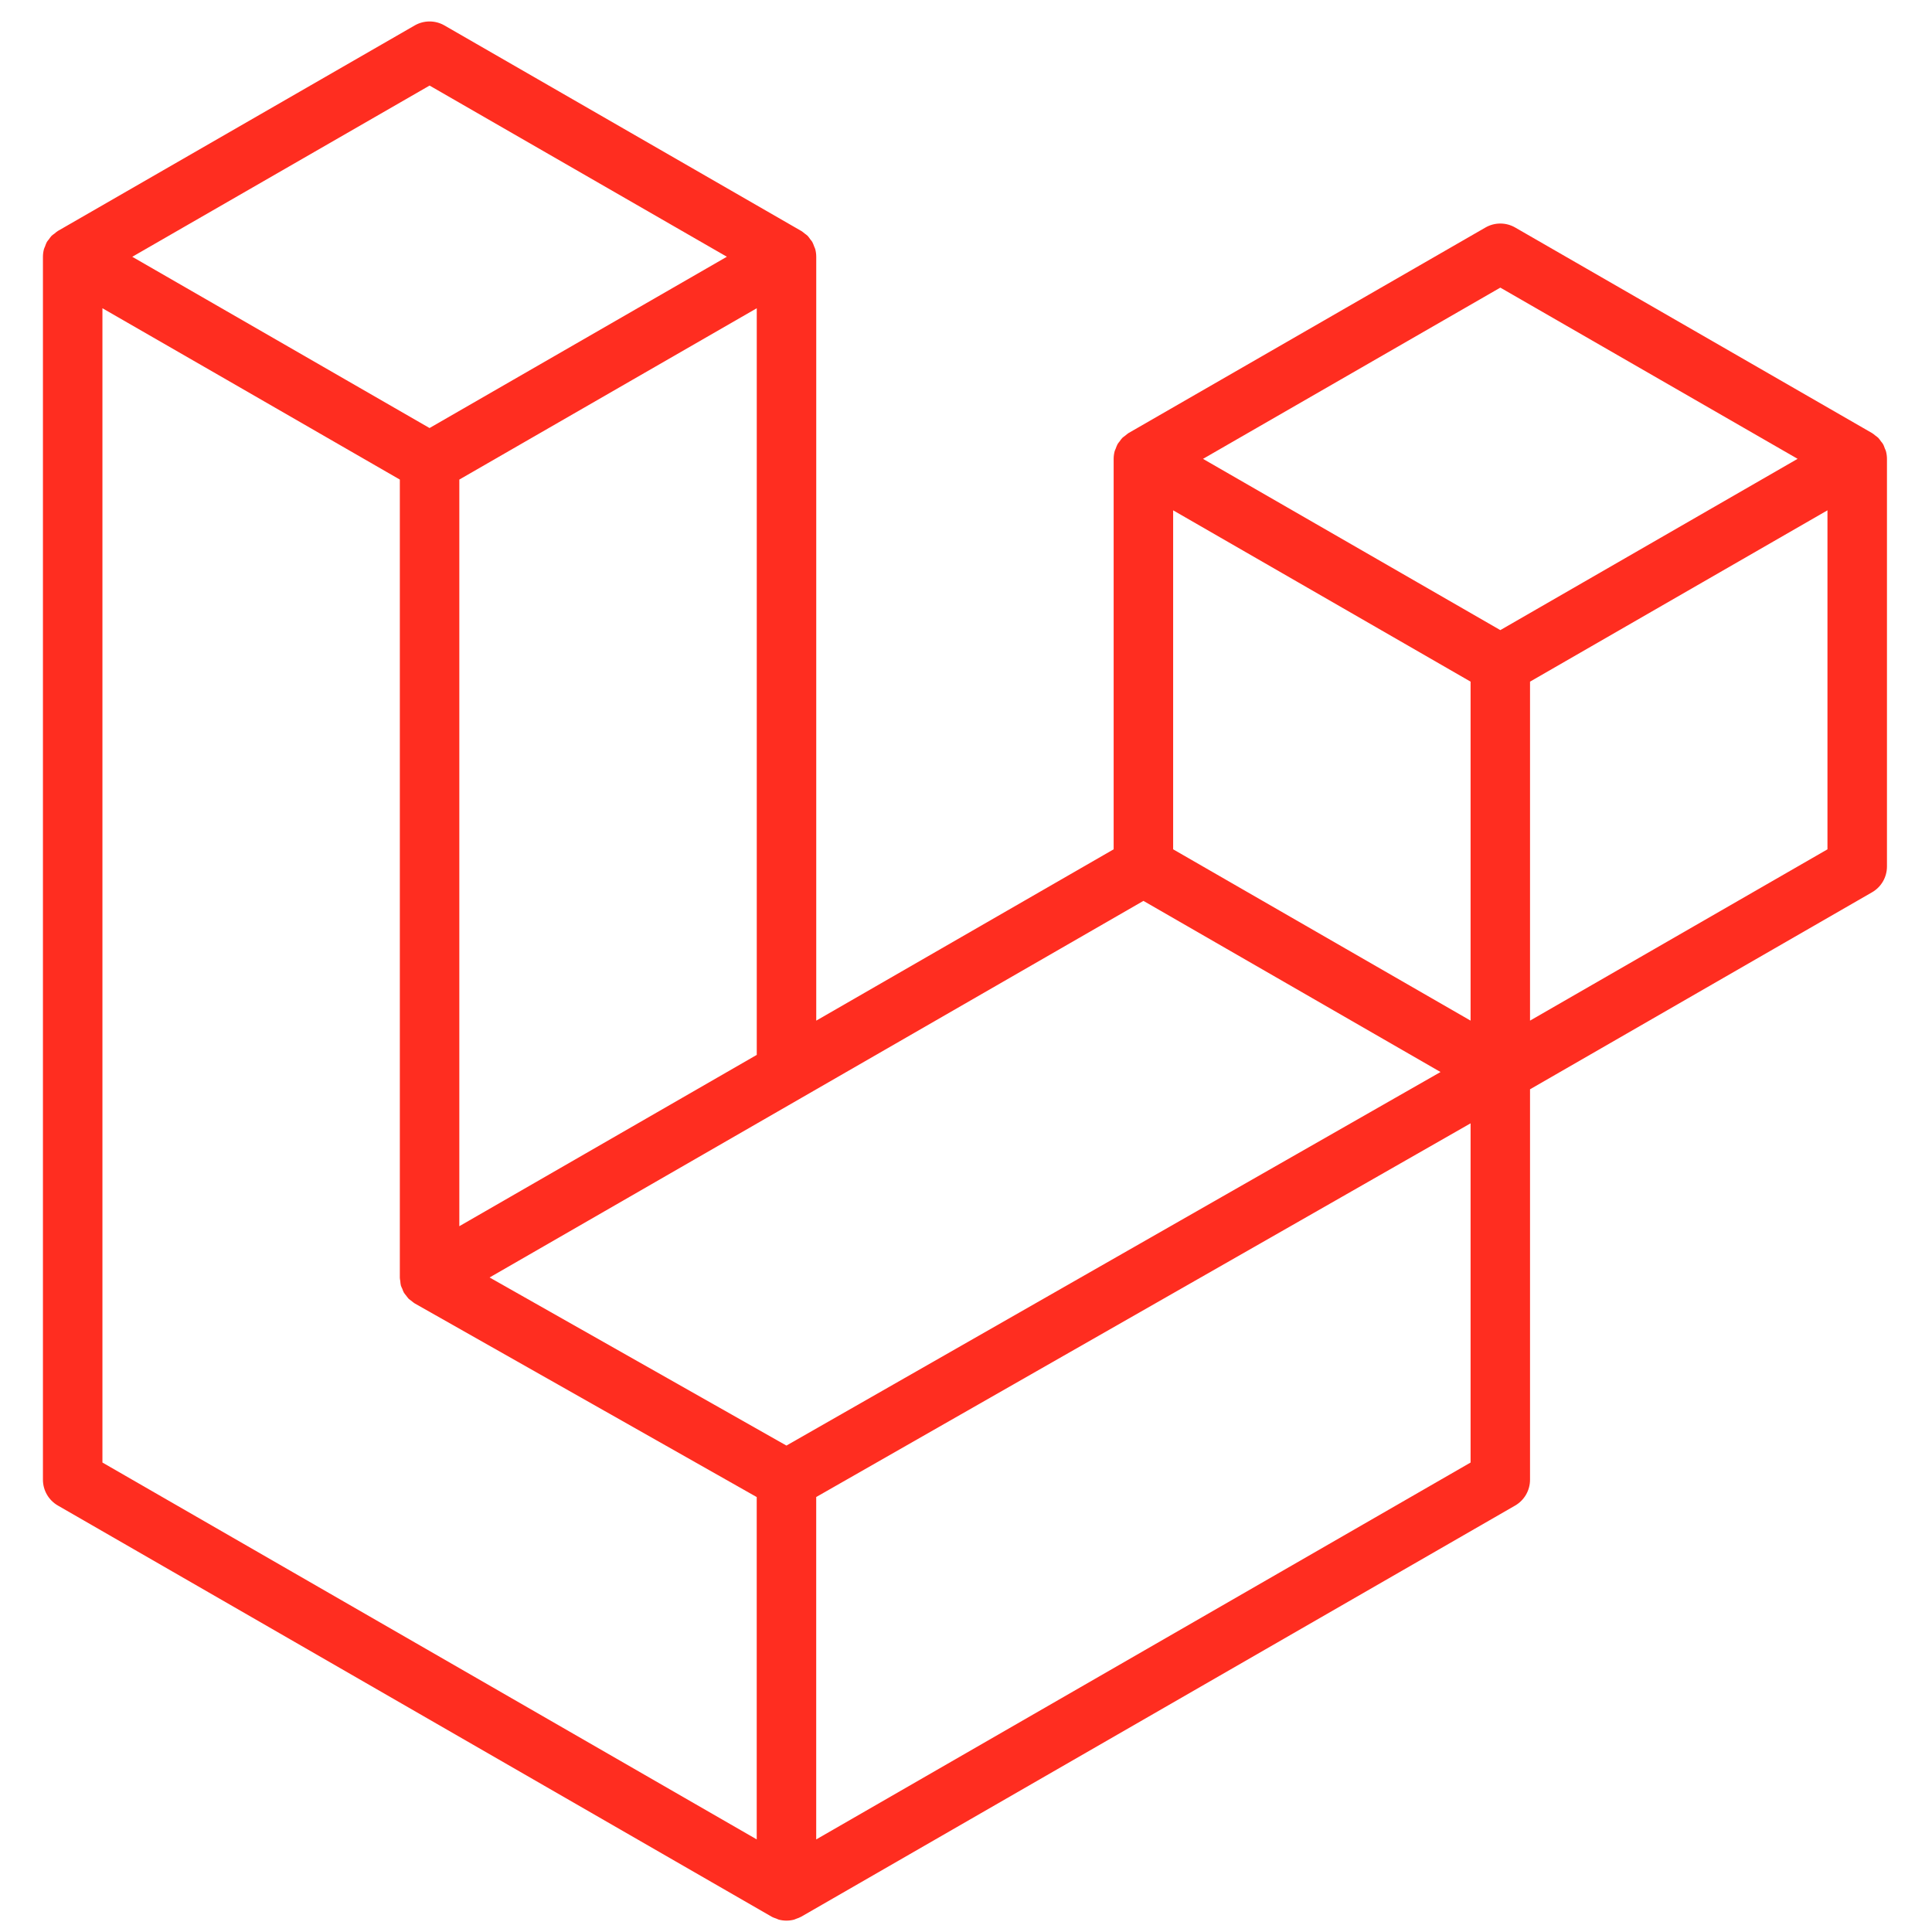
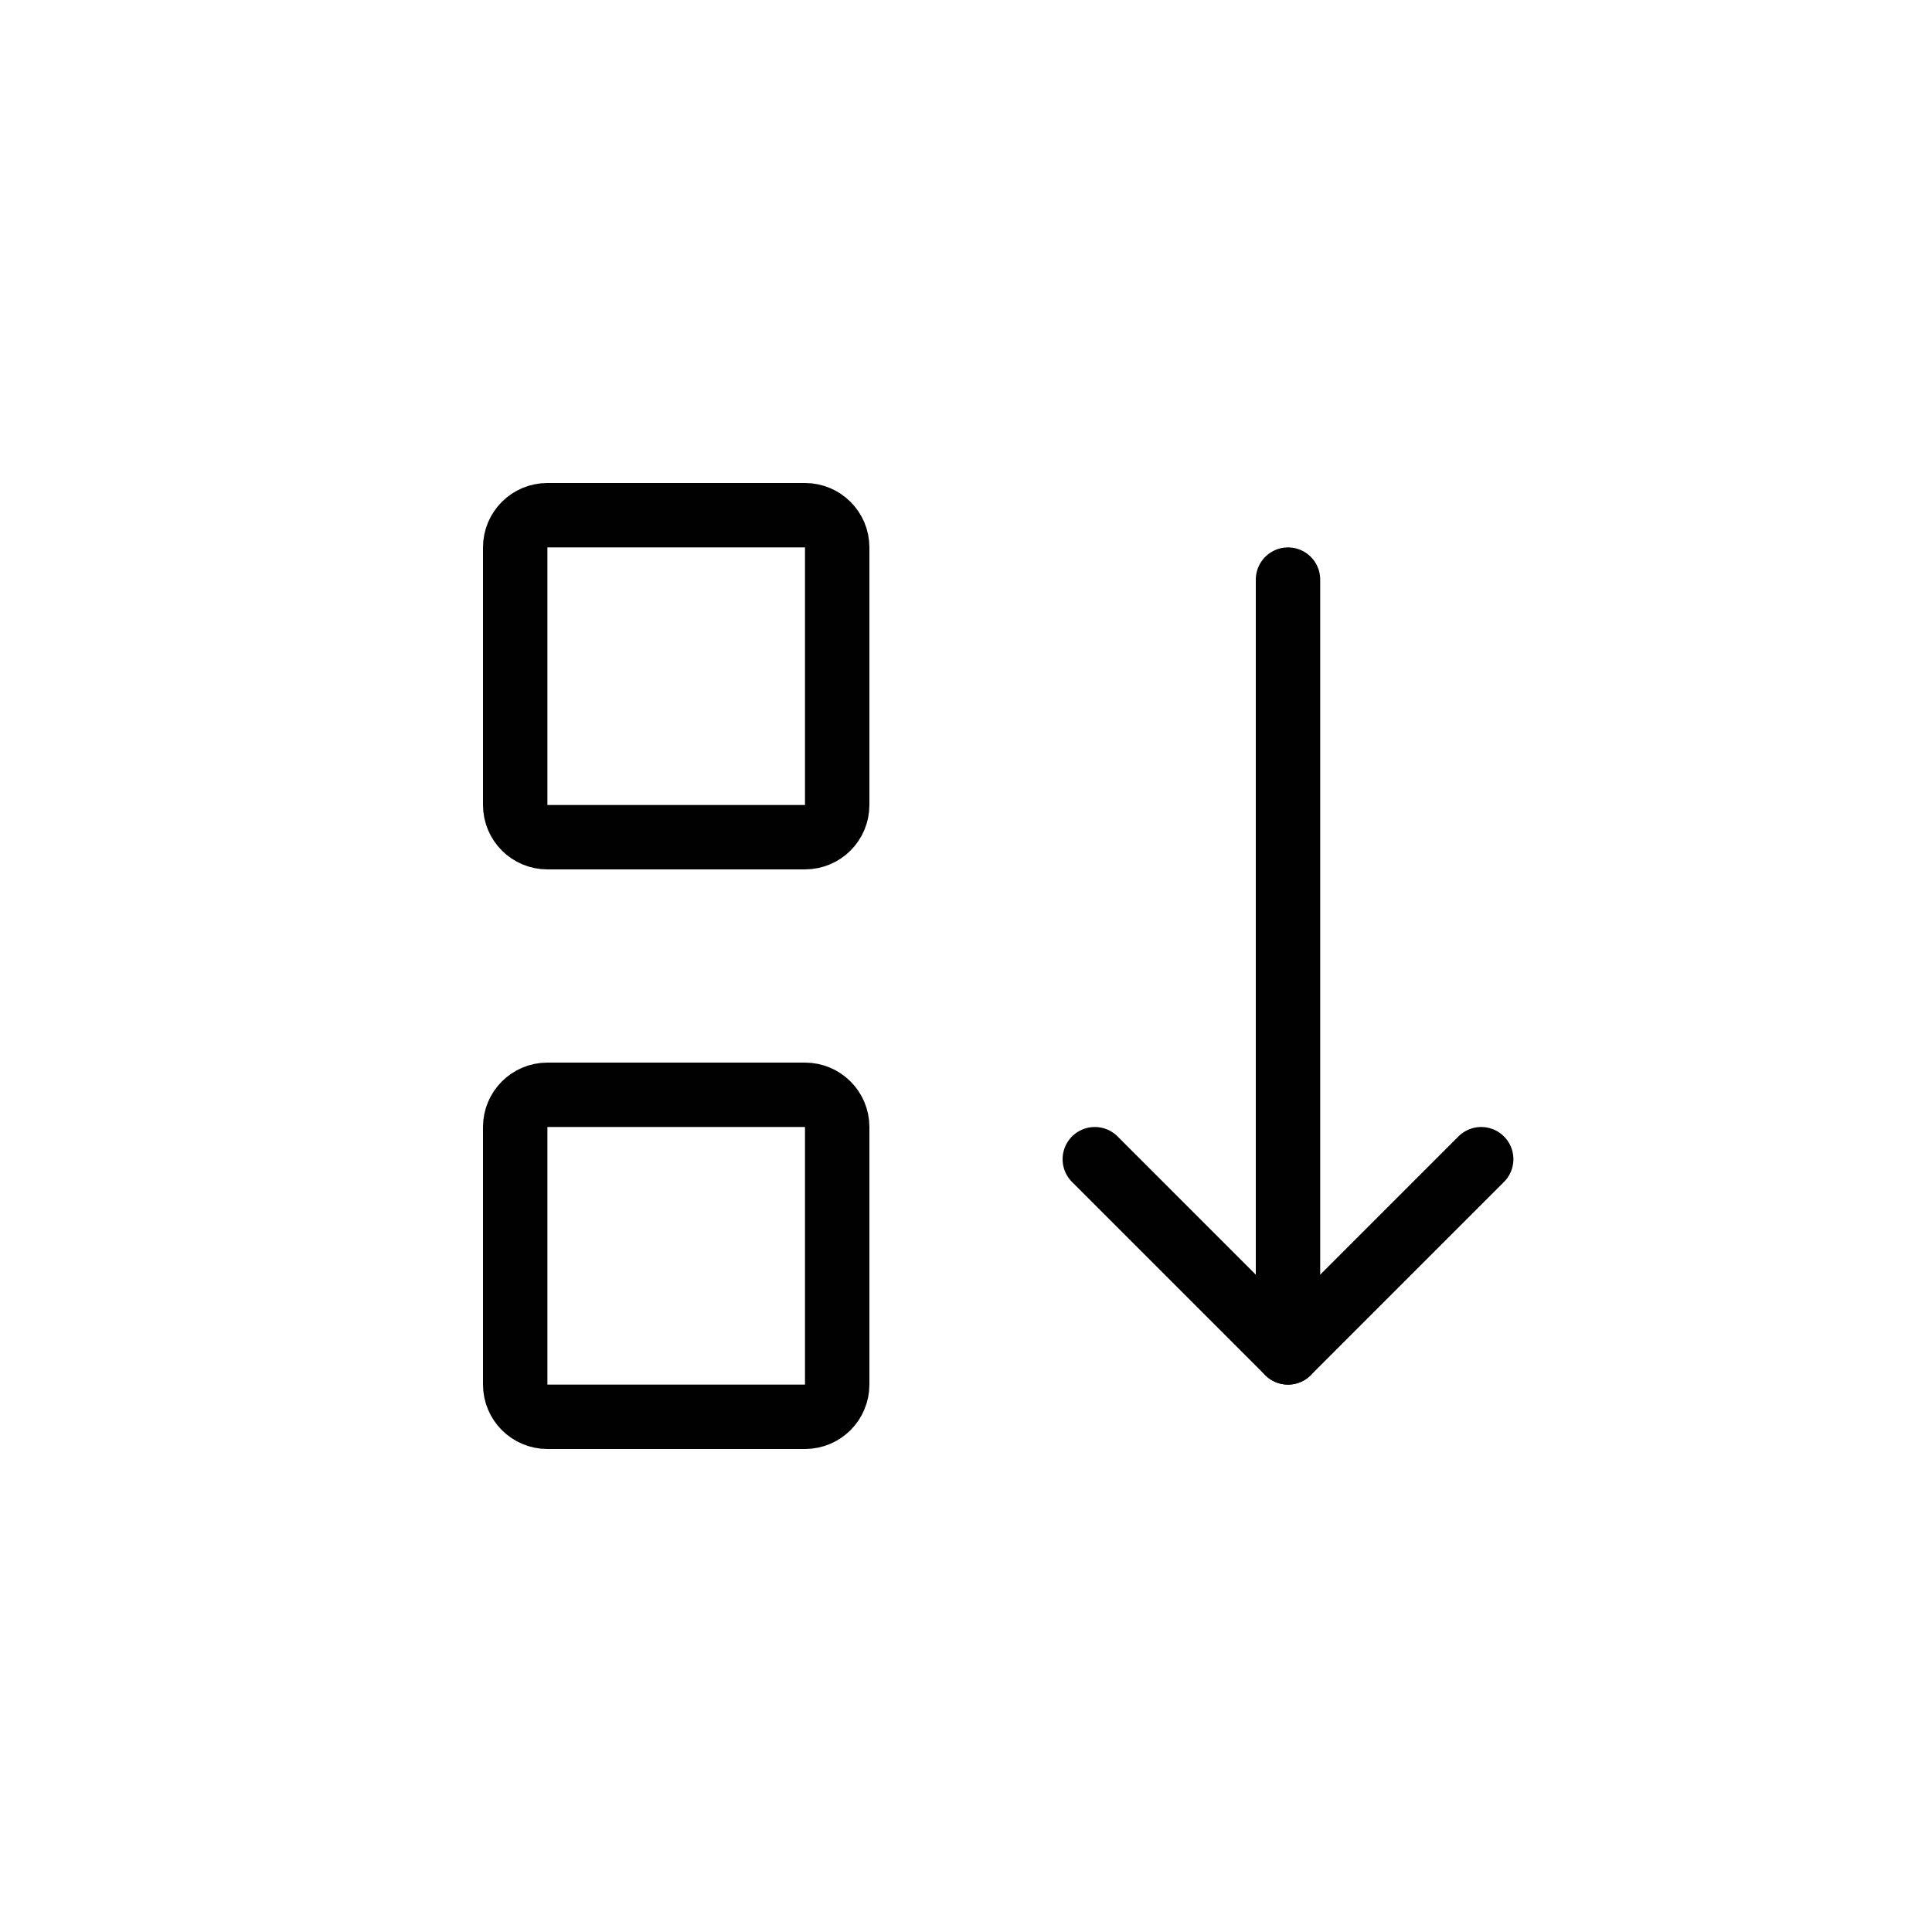
- <svg xmlns="http://www.w3.org/2000/svg" width="166" height="166" viewBox="0 0 166 166" fill="none">
-   <path fill-rule="evenodd" clip-rule="evenodd" d="M162.041 38.759C162.099 38.977 162.129 39.201 162.13 39.426V74.452C162.13 74.902 162.011 75.344 161.786 75.733C161.561 76.122 161.237 76.444 160.847 76.668L131.462 93.594V127.141C131.462 128.054 130.977 128.897 130.186 129.357L68.847 164.683C68.707 164.763 68.554 164.814 68.401 164.868C68.343 164.887 68.289 164.922 68.228 164.938C67.8 165.051 67.349 165.051 66.92 164.938C66.85 164.919 66.786 164.881 66.719 164.855C66.579 164.804 66.432 164.76 66.298 164.683L4.972 129.357C4.583 129.133 4.259 128.81 4.034 128.421C3.808 128.032 3.69 127.591 3.689 127.141L3.689 22.063C3.689 21.834 3.721 21.61 3.779 21.393C3.798 21.32 3.843 21.253 3.868 21.179C3.916 21.045 3.961 20.908 4.031 20.783C4.079 20.7 4.149 20.633 4.206 20.557C4.28 20.454 4.347 20.349 4.433 20.26C4.506 20.186 4.602 20.132 4.685 20.068C4.778 19.992 4.861 19.909 4.966 19.848L35.633 2.185C36.022 1.961 36.462 1.844 36.91 1.844C37.358 1.844 37.798 1.961 38.186 2.185L68.851 19.848H68.857C68.959 19.912 69.045 19.992 69.138 20.065C69.221 20.129 69.313 20.186 69.387 20.257C69.476 20.349 69.54 20.454 69.616 20.557C69.671 20.633 69.744 20.7 69.789 20.783C69.862 20.911 69.904 21.045 69.955 21.179C69.98 21.253 70.025 21.32 70.044 21.396C70.103 21.614 70.133 21.838 70.133 22.063V87.694L95.686 72.974V39.423C95.686 39.2 95.718 38.973 95.775 38.759C95.798 38.683 95.839 38.615 95.865 38.542C95.916 38.408 95.96 38.271 96.031 38.146C96.079 38.063 96.149 37.996 96.203 37.92C96.279 37.818 96.343 37.712 96.433 37.623C96.506 37.549 96.599 37.495 96.681 37.431C96.777 37.355 96.86 37.272 96.962 37.211L127.633 19.548C128.021 19.324 128.461 19.206 128.91 19.206C129.358 19.206 129.798 19.324 130.186 19.548L160.85 37.211C160.959 37.275 161.042 37.355 161.137 37.428C161.217 37.492 161.31 37.549 161.383 37.62C161.473 37.712 161.536 37.818 161.613 37.92C161.67 37.996 161.741 38.063 161.785 38.146C161.859 38.271 161.9 38.408 161.951 38.542C161.98 38.615 162.021 38.683 162.041 38.759ZM157.018 72.974V43.848L146.287 50.028L131.462 58.568V87.694L157.021 72.974H157.018ZM126.354 125.663V96.518L111.771 104.85L70.13 128.626V158.046L126.354 125.663ZM8.801 26.485V125.663L65.018 158.043V128.629L35.649 112L35.64 111.994L35.627 111.988C35.528 111.93 35.445 111.847 35.353 111.777C35.273 111.713 35.18 111.662 35.11 111.592L35.104 111.582C35.021 111.502 34.963 111.403 34.893 111.314C34.829 111.228 34.753 111.154 34.702 111.065L34.699 111.055C34.641 110.96 34.606 110.845 34.565 110.736C34.523 110.64 34.469 110.551 34.443 110.449C34.411 110.328 34.405 110.197 34.392 110.072C34.379 109.976 34.354 109.881 34.354 109.785V109.778V41.205L19.532 32.662L8.801 26.485ZM36.913 7.35L11.364 22.063L36.907 36.777L62.453 22.06L36.907 7.35H36.913ZM50.2 99.174L65.022 90.637V26.485L54.291 32.665L39.466 41.205V105.357L50.2 99.174ZM128.91 24.713L103.363 39.426L128.91 54.14L154.453 39.423L128.91 24.713ZM126.354 58.568L111.529 50.028L100.798 43.848V72.974L115.619 81.511L126.354 87.694V58.568ZM67.571 124.205L105.042 102.803L123.772 92.109L98.245 77.405L68.854 94.334L42.066 109.762L67.571 124.205Z" fill="#FF2D20" />
+ <svg xmlns="http://www.w3.org/2000/svg" class="icon icon-tabler icon-tabler-sort-descending-2" width="250px" height="250px" viewBox="0 0 24 24" stroke-width="1.00" stroke="rgba(1, 1, 1, 1)" fill="none" stroke-linecap="round" stroke-linejoin="round">
+   <rect x="0" y="0" width="100%" height="100%" stroke="none" stroke-width="0" fill="rgba(255, 255, 255, 1)" rx="5" ry="5" />
+   <g transform="translate(2.40, 2.40) scale(0.8)">
+     <path stroke="none" d="M0 0h24v24H0z" fill="none" />
+     <rect x="5" y="5" width="5" height="5" rx=".5" />
+     <rect x="5" y="14" width="5" height="5" rx=".5" />
+     <path d="M14 15l3 3l3 -3" />
+     <path d="M17 18v-12" />
+   </g>
</svg>
